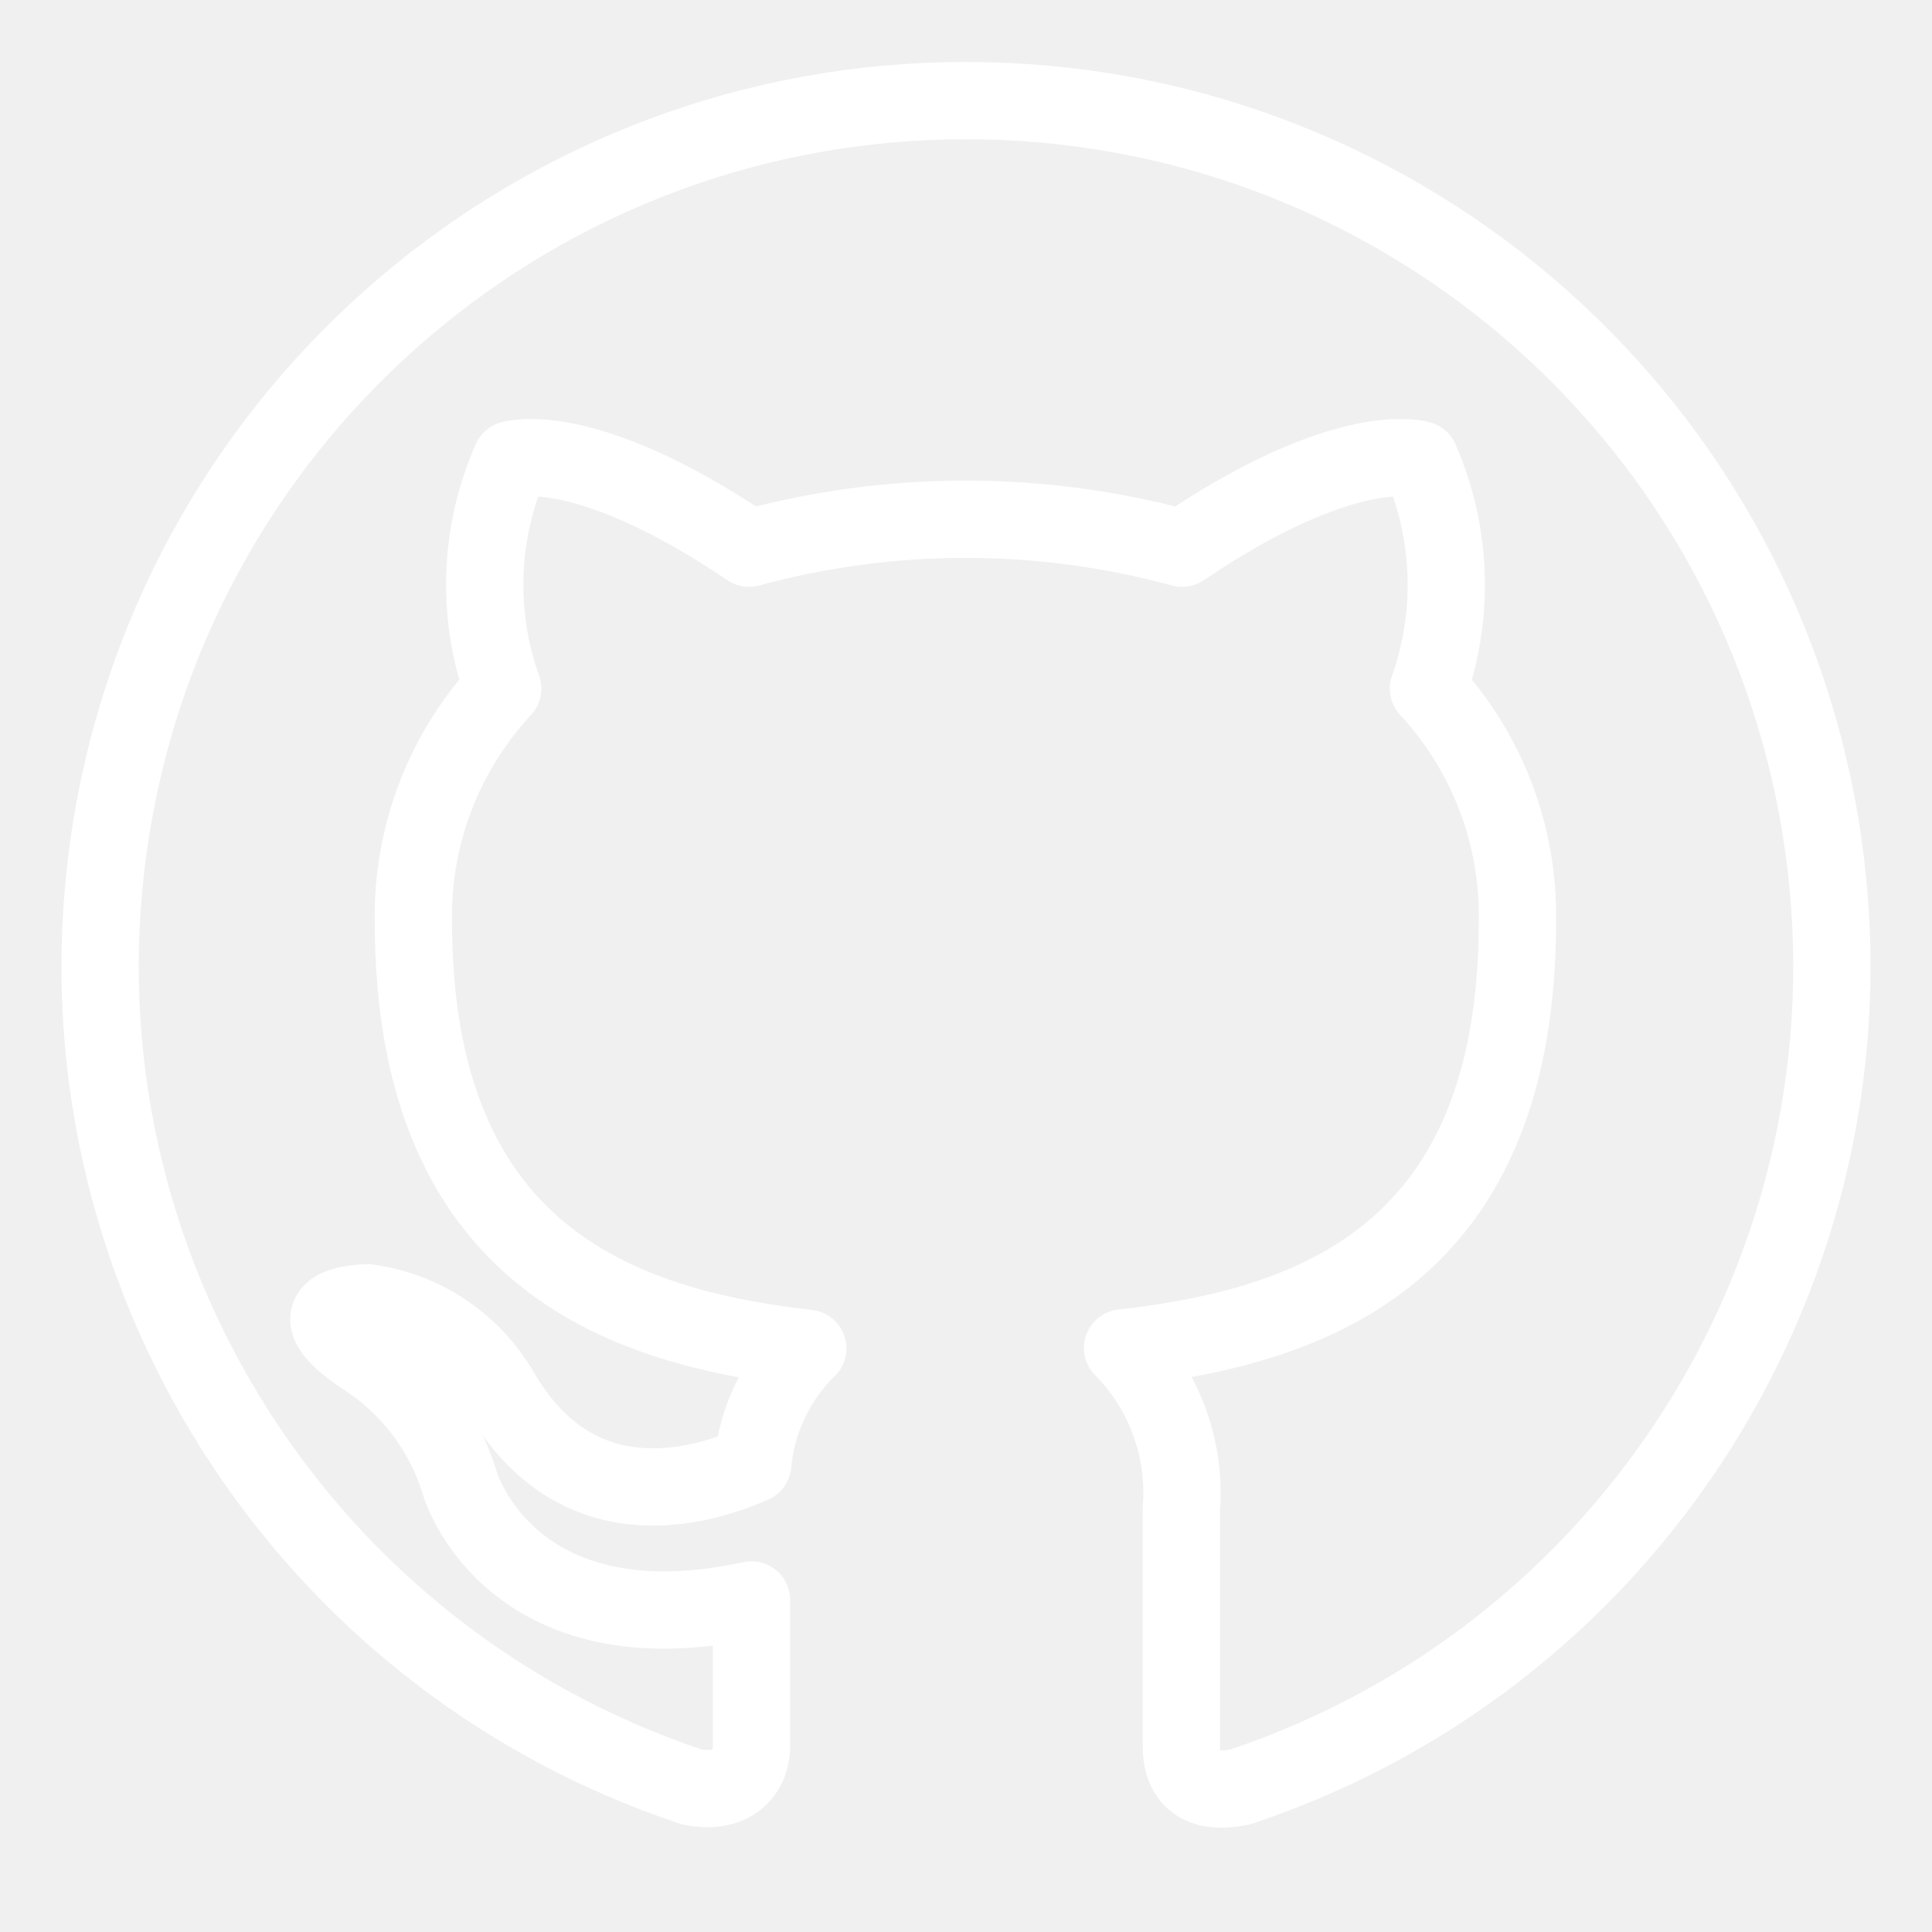
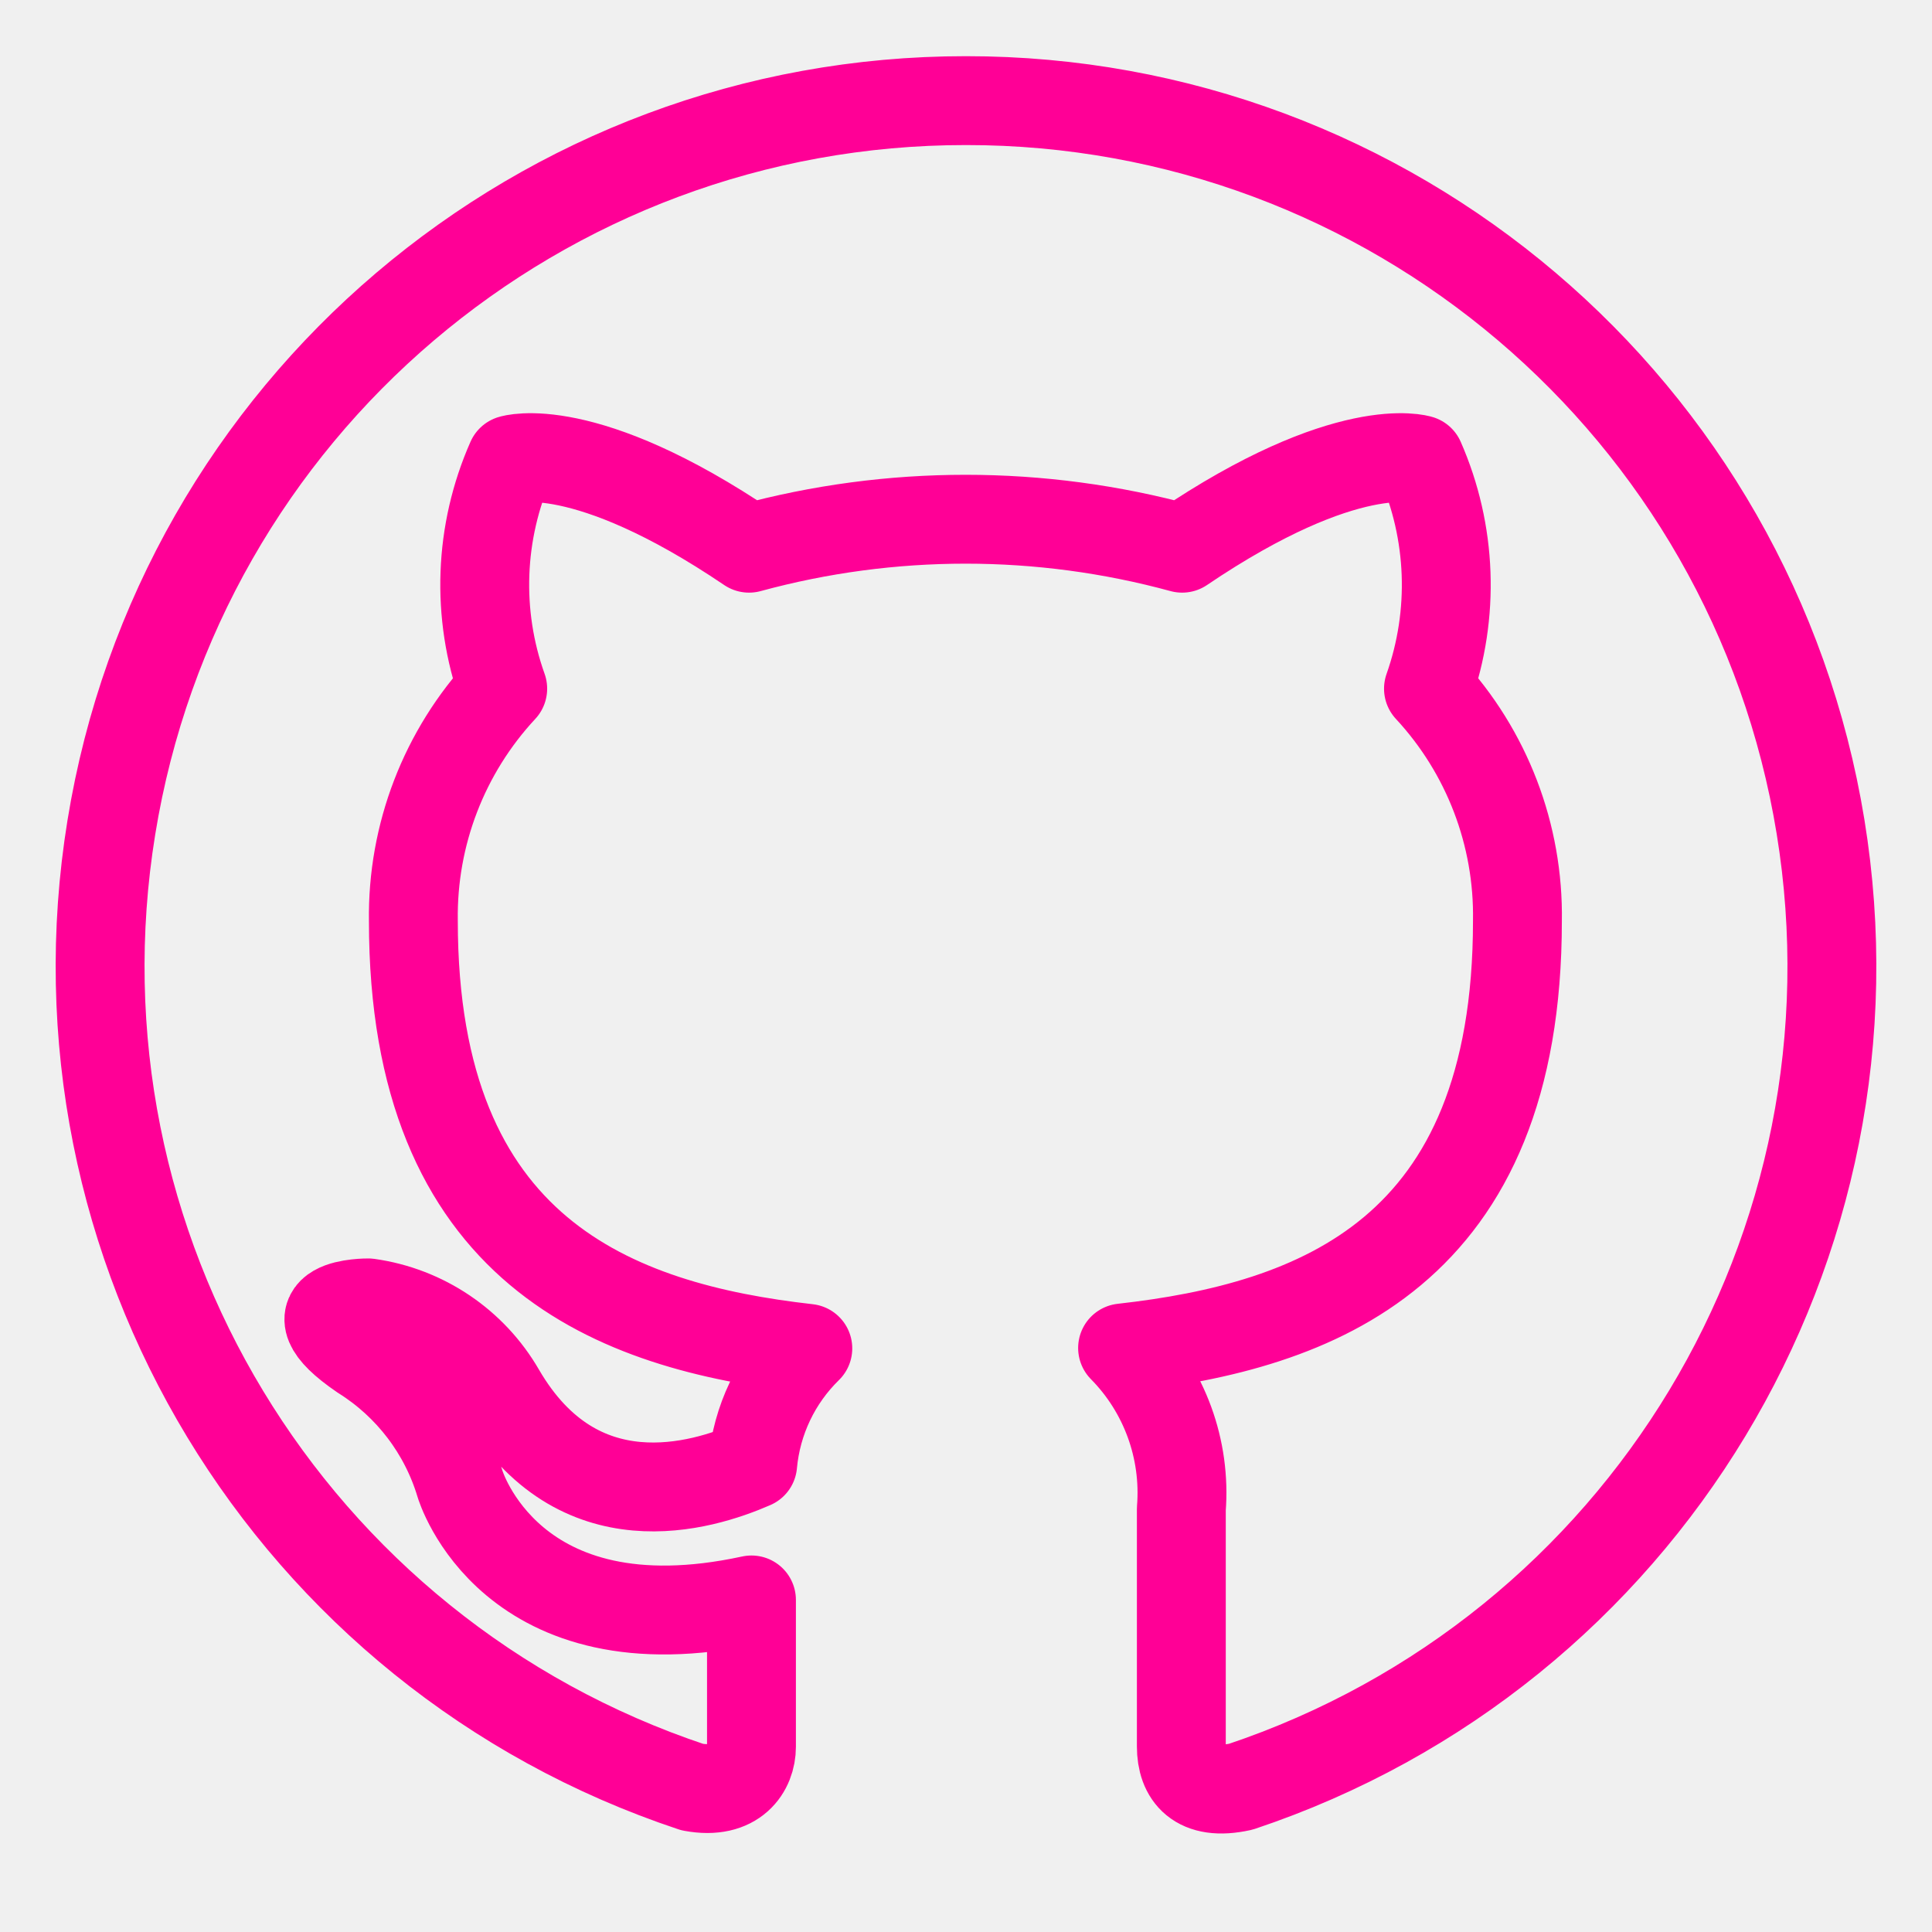
- <svg xmlns="http://www.w3.org/2000/svg" width="800px" height="800px" viewBox="0 0 48.00 48.00" id="Layer_2" data-name="Layer 2" fill="#000000" stroke="#000000" stroke-width="1.92">
+ <svg xmlns="http://www.w3.org/2000/svg" width="800px" height="800px" viewBox="0 0 48 48" id="Layer_2" data-name="Layer 2" fill="#000000">
  <g id="SVGRepo_bgCarrier" stroke-width="0" />
-   <g id="SVGRepo_tracerCarrier" stroke-linecap="round" stroke-linejoin="round" />
+   <g id="SVGRepo_tracerCarrier" stroke-linecap="round" stroke-linejoin="round" stroke="#CCCCCC" stroke-width="2.208">
+     <defs>
+       <style>.cls-1{fill:none;stroke:#FF0096;stroke-linecap:round;stroke-linejoin:round;fill-rule:evenodd;}</style>
+     </defs>
+     <path class="cls-1" d="M24,2.5a21.5,21.5,0,0,0-6.8,41.9c1.08.2,1.47-.46,1.47-1s0-1.86,0-3.65c-6,1.3-7.24-2.88-7.24-2.88A5.7,5.7,0,0,0,9,33.68c-1.95-1.33.15-1.31.15-1.31a4.52,4.52,0,0,1,3.29,2.22c1.92,3.29,5,2.34,6.26,1.79a4.61,4.61,0,0,1,1.37-2.88c-4.78-.54-9.8-2.38-9.8-10.62a8.29,8.29,0,0,1,2.22-5.77,7.68,7.68,0,0,1,.21-5.69s1.8-.58,5.91,2.2a20.46,20.46,0,0,1,10.76,0c4.11-2.78,5.91-2.2,5.91-2.2a7.74,7.74,0,0,1,.21,5.69,8.28,8.28,0,0,1,2.21,5.77c0,8.26-5,10.07-9.81,10.61a5.12,5.12,0,0,1,1.46,4c0,2.87,0,5.19,0,5.9s.39,1.24,1.48,1A21.5,21.5,0,0,0,24,2.5" />
+   </g>
  <g id="SVGRepo_iconCarrier">
    <defs>
-       <style>.cls-1{fill:none;stroke:#ffffff;stroke-linecap:round;stroke-linejoin:round;fill-rule:evenodd;}</style>
+       <style>.cls-1{fill:none;stroke:#FF0096;stroke-linecap:round;stroke-linejoin:round;fill-rule:evenodd;}</style>
    </defs>
    <path class="cls-1" d="M24,2.5a21.5,21.5,0,0,0-6.8,41.9c1.08.2,1.47-.46,1.47-1s0-1.86,0-3.65c-6,1.3-7.24-2.88-7.24-2.88A5.7,5.7,0,0,0,9,33.68c-1.95-1.33.15-1.31.15-1.31a4.52,4.52,0,0,1,3.29,2.22c1.92,3.29,5,2.34,6.26,1.79a4.61,4.61,0,0,1,1.37-2.88c-4.78-.54-9.8-2.38-9.8-10.62a8.29,8.29,0,0,1,2.22-5.77,7.68,7.68,0,0,1,.21-5.69s1.8-.58,5.91,2.2a20.46,20.46,0,0,1,10.76,0c4.11-2.78,5.91-2.2,5.91-2.2a7.74,7.74,0,0,1,.21,5.69,8.28,8.28,0,0,1,2.21,5.77c0,8.26-5,10.07-9.81,10.61a5.12,5.12,0,0,1,1.46,4c0,2.87,0,5.19,0,5.9s.39,1.24,1.48,1A21.5,21.5,0,0,0,24,2.5" />
  </g>
</svg>
